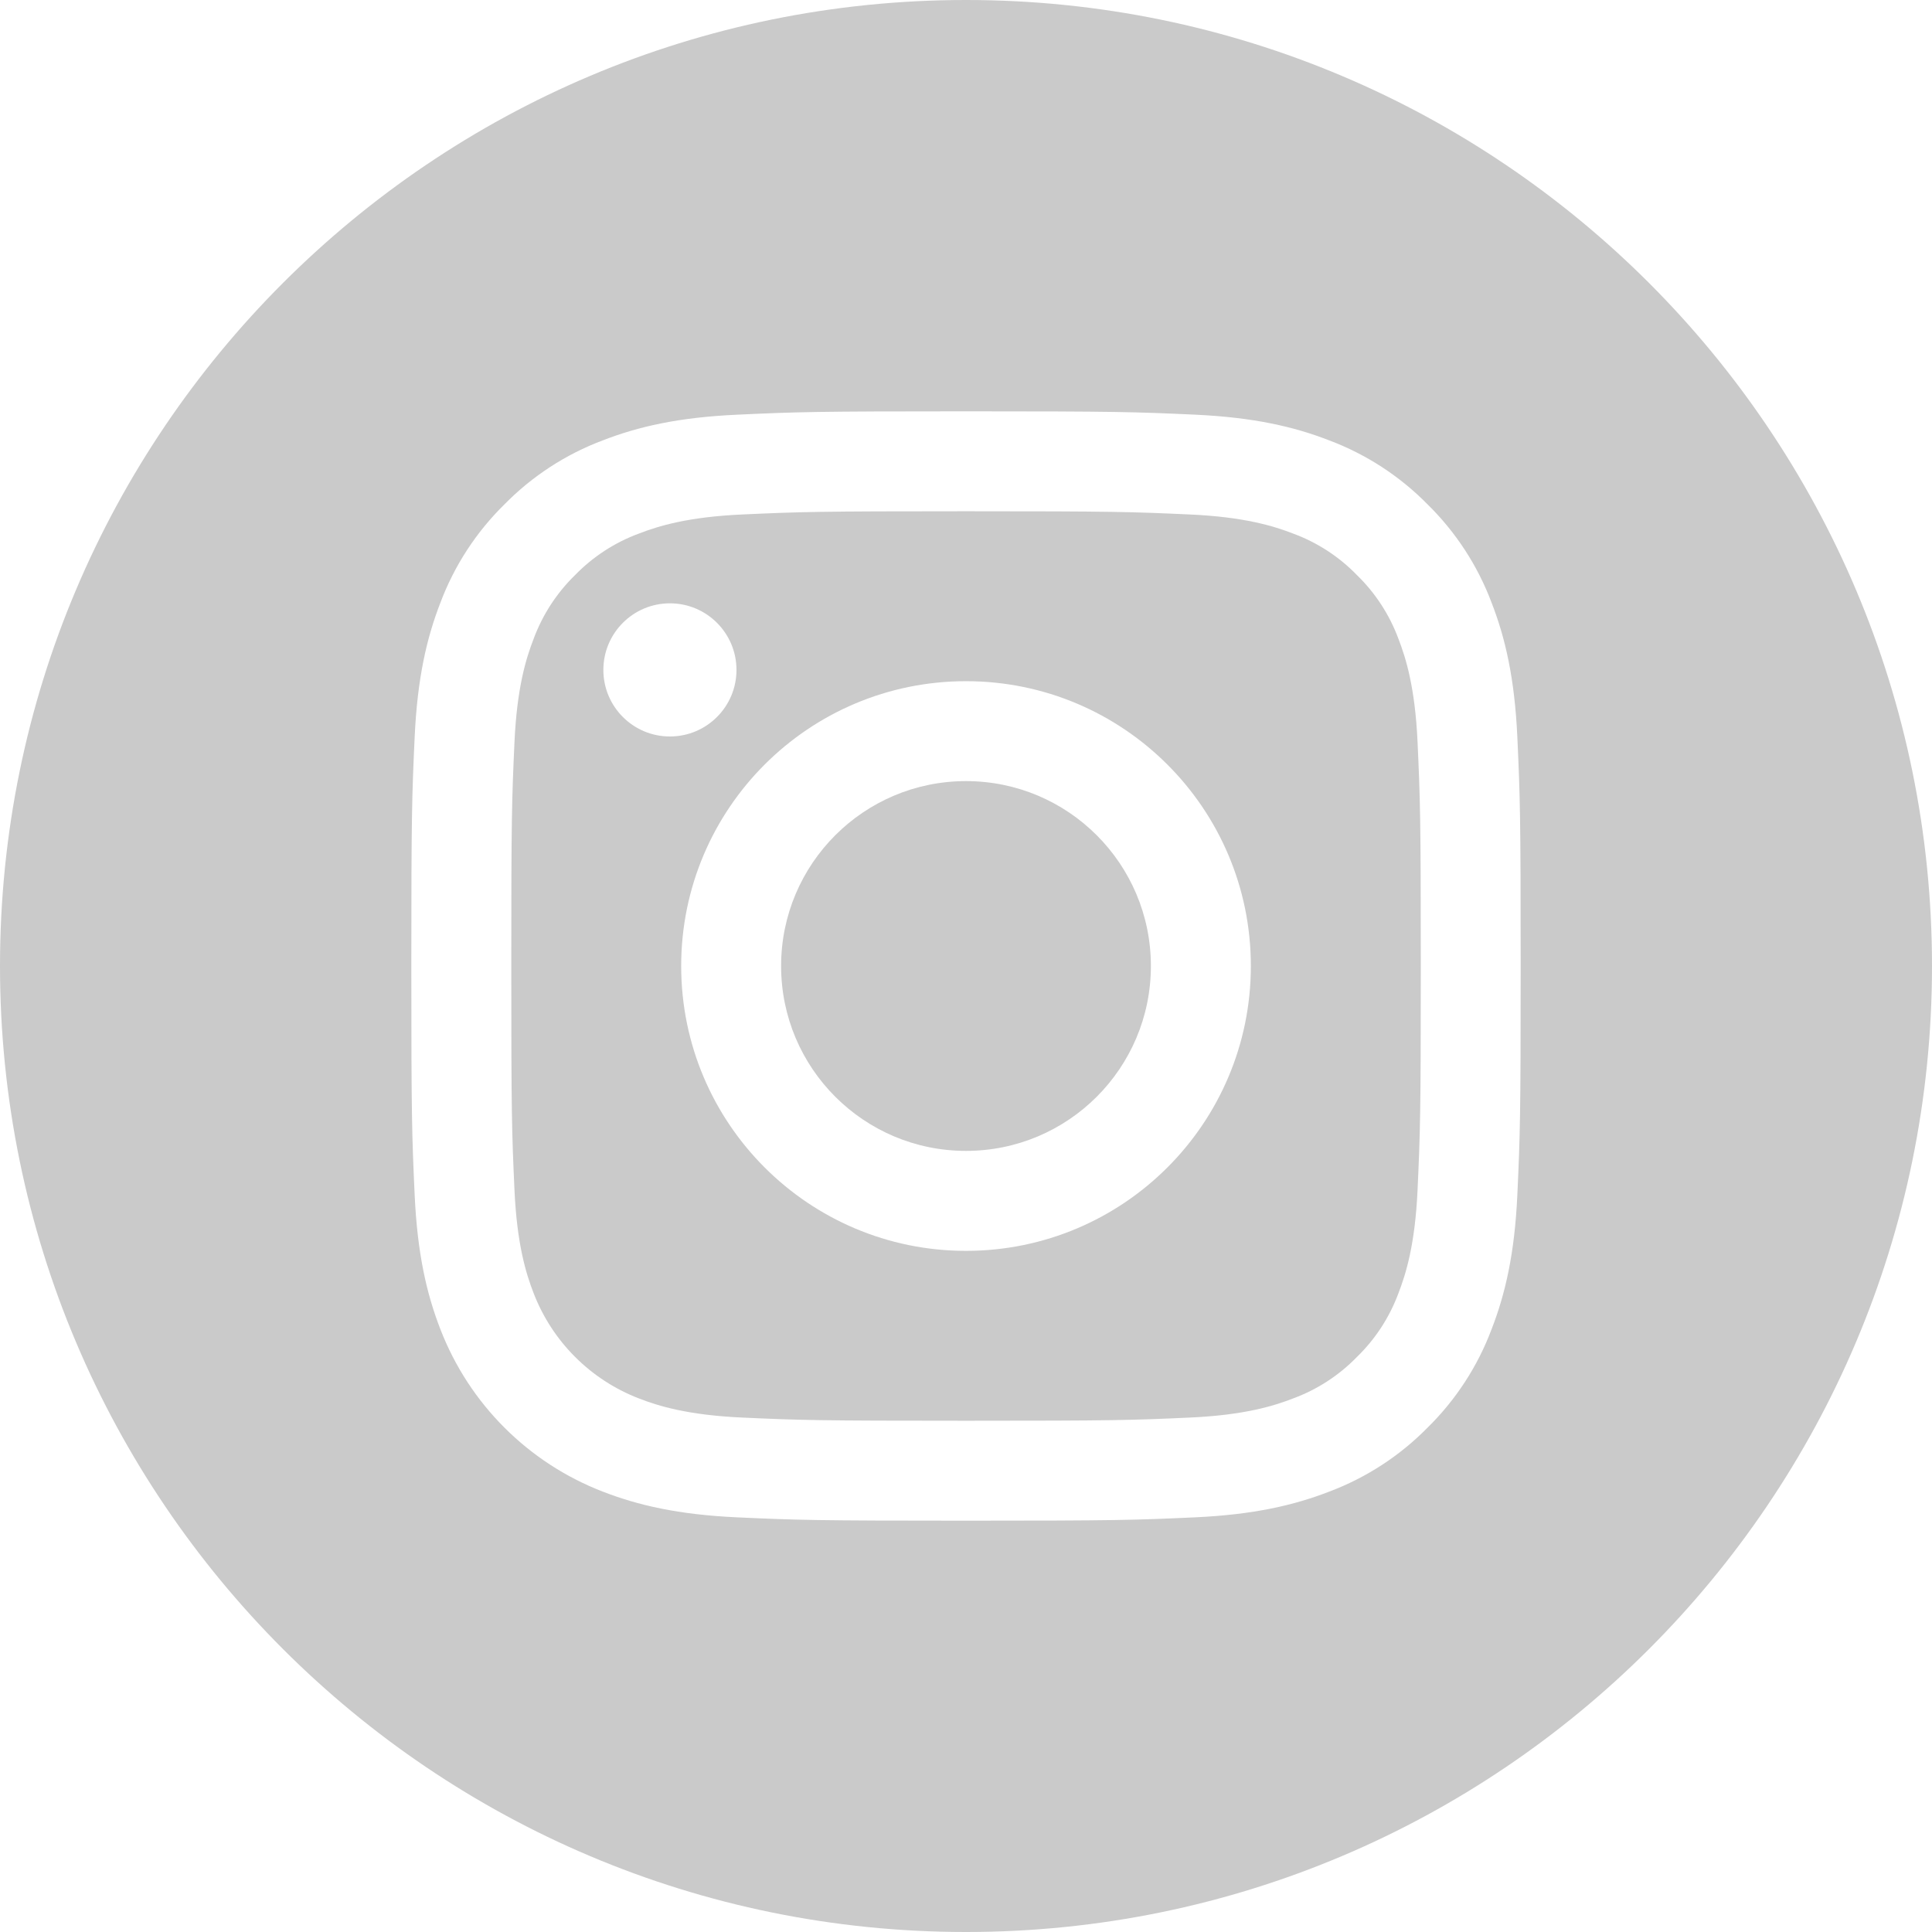
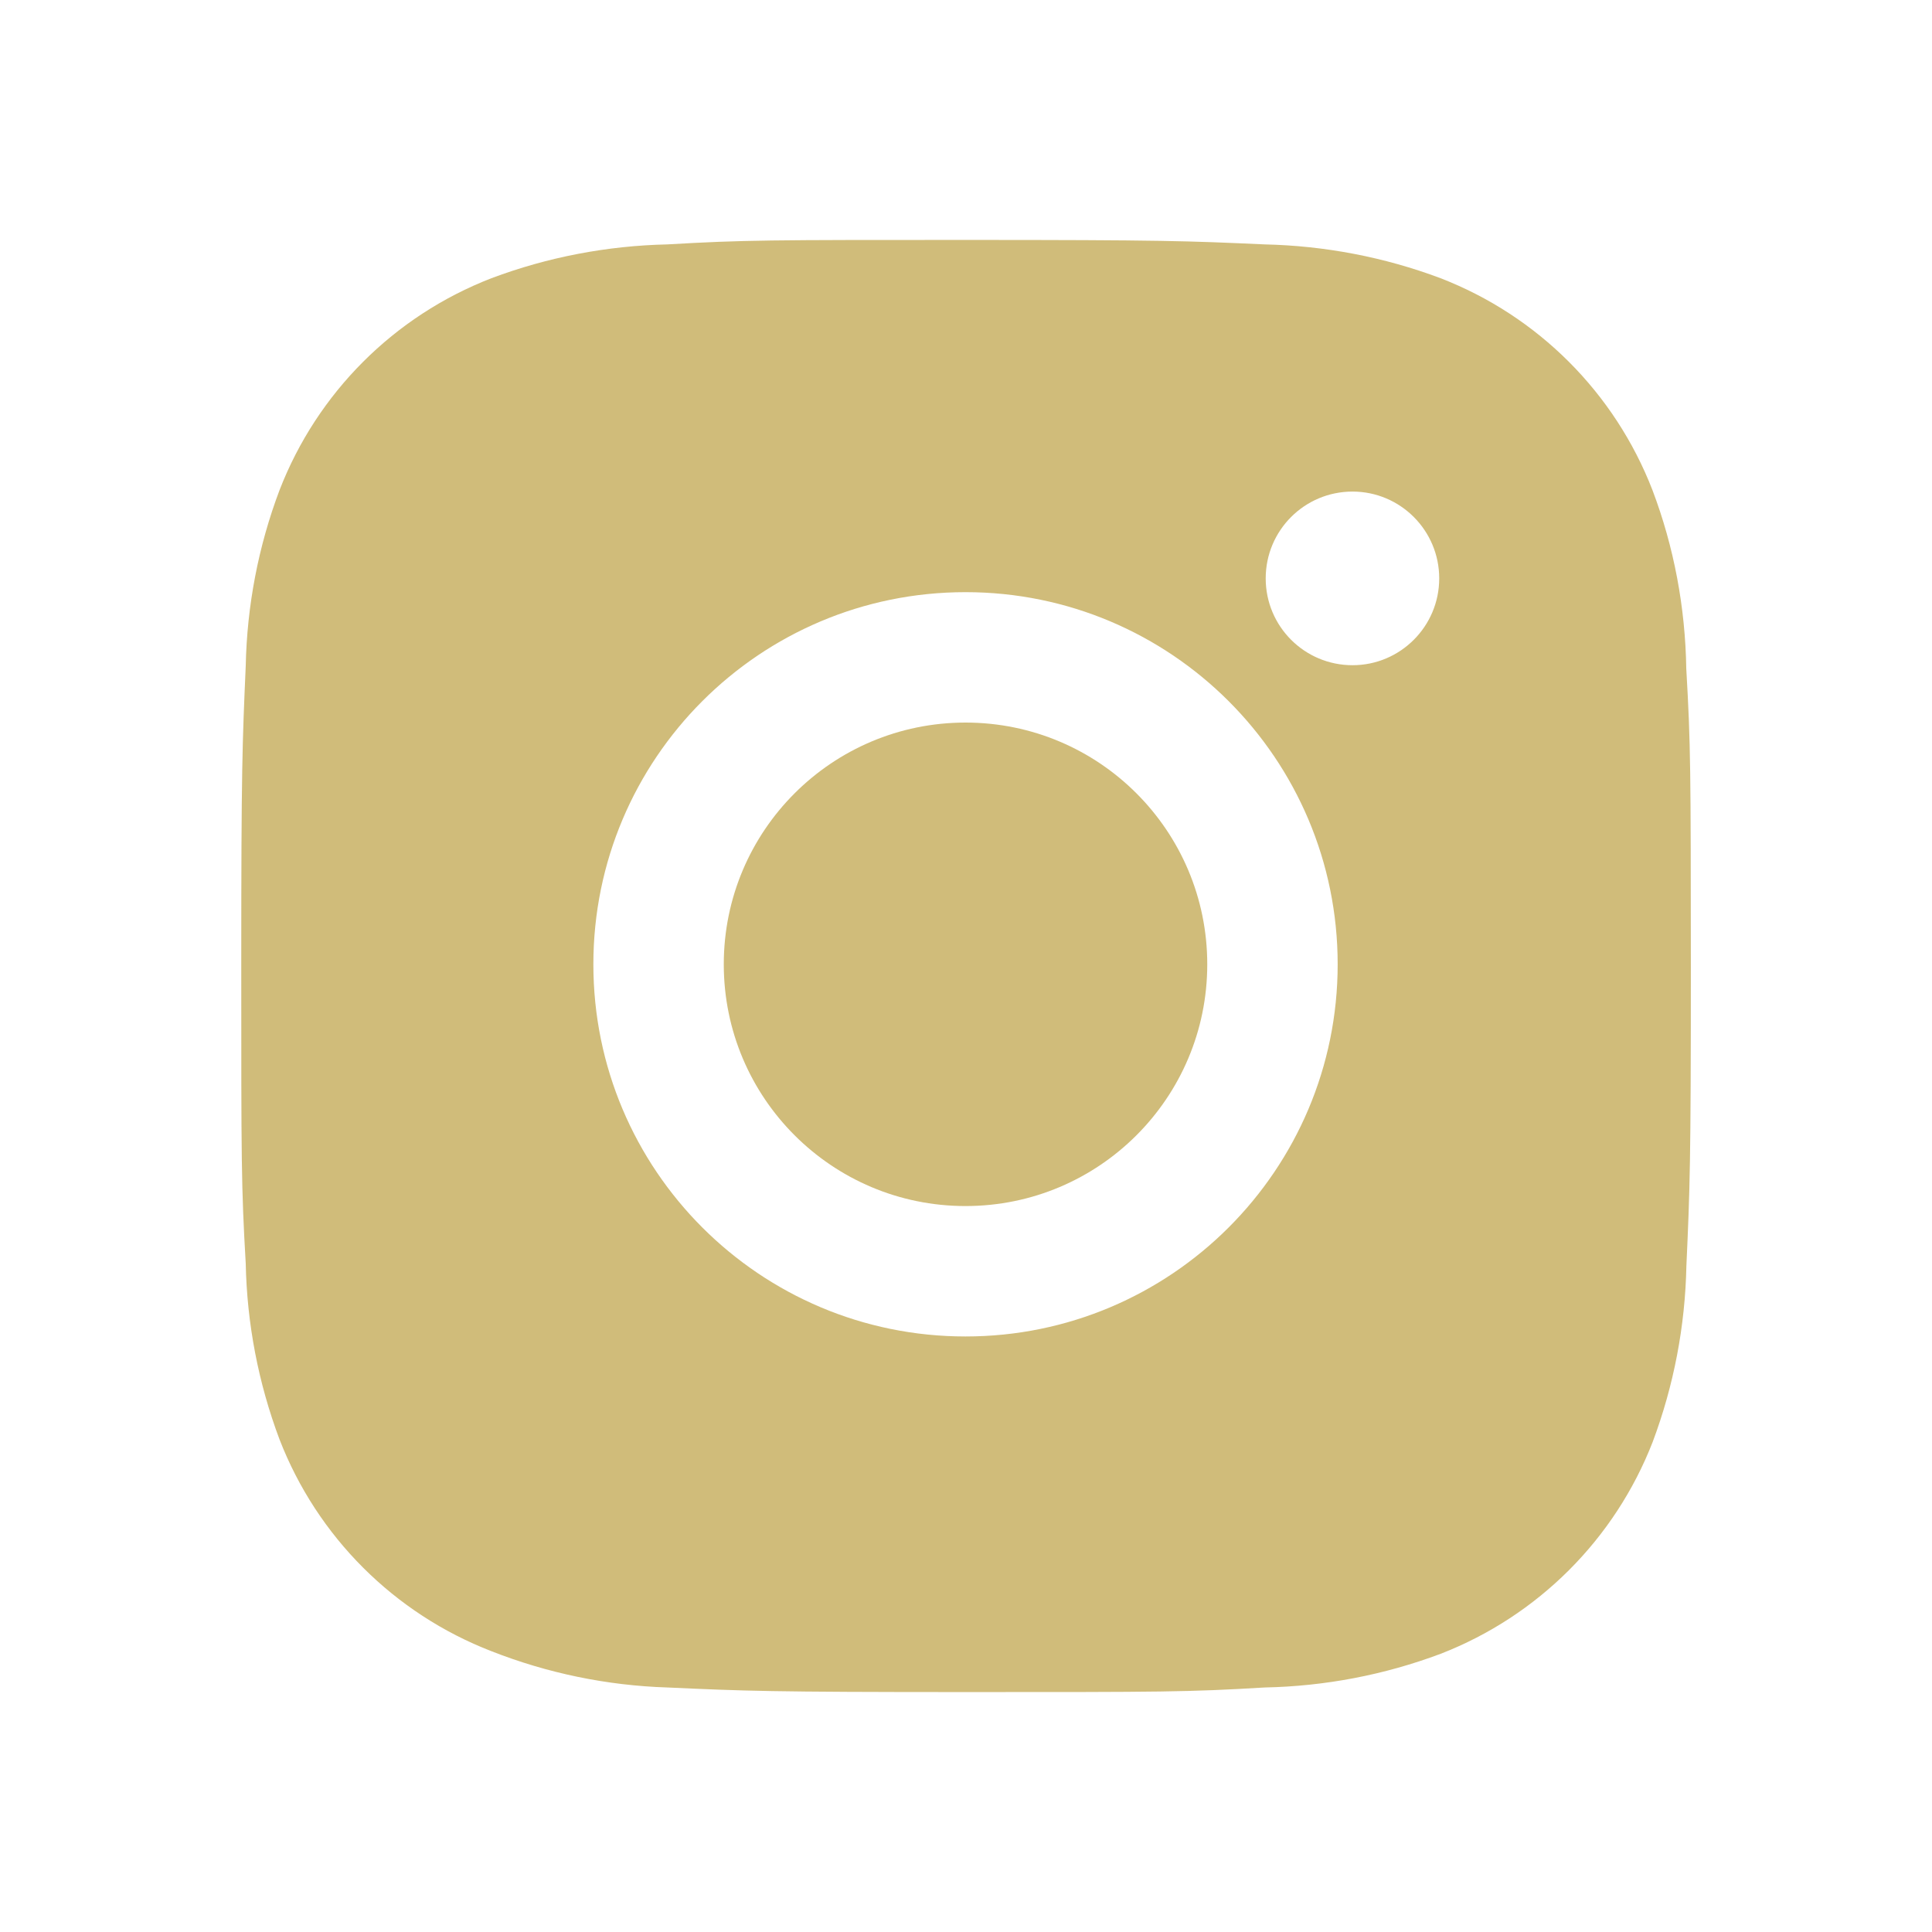
- <svg xmlns="http://www.w3.org/2000/svg" width="50" height="50" viewBox="0 0 50 50" fill="none">
-   <path d="M20.215 25C20.215 27.643 22.357 29.785 25 29.785C27.643 29.785 29.785 27.643 29.785 25C29.785 22.357 27.643 20.215 25 20.215C22.357 20.215 20.215 22.357 20.215 25Z" fill="#CACACA" />
-   <path d="M13.81 16.534C14.04 15.911 14.407 15.346 14.883 14.883C15.347 14.406 15.91 14.039 16.534 13.809C17.04 13.613 17.8 13.379 19.199 13.315C20.713 13.246 21.167 13.231 25 13.231C28.834 13.231 29.288 13.246 30.801 13.315C32.201 13.379 32.961 13.613 33.467 13.809C34.09 14.039 34.655 14.406 35.117 14.883C35.594 15.346 35.961 15.91 36.192 16.534C36.388 17.04 36.622 17.8 36.686 19.2C36.755 20.713 36.77 21.167 36.77 25.001C36.77 28.834 36.755 29.288 36.686 30.802C36.622 32.201 36.388 32.961 36.192 33.467C35.961 34.091 35.595 34.654 35.118 35.117C34.655 35.594 34.091 35.961 33.467 36.191C32.961 36.388 32.201 36.622 30.801 36.686C29.288 36.755 28.834 36.769 25.001 36.769C21.167 36.769 20.713 36.755 19.2 36.686C17.8 36.622 17.04 36.388 16.534 36.191C15.282 35.708 14.293 34.719 13.81 33.467C13.613 32.961 13.379 32.201 13.315 30.802C13.246 29.288 13.232 28.834 13.232 25.001C13.232 21.167 13.246 20.713 13.315 19.2C13.379 17.8 13.613 17.04 13.81 16.534ZM25 32.372C29.072 32.372 32.372 29.072 32.372 25C32.372 20.929 29.072 17.629 25 17.629C20.929 17.629 17.629 20.929 17.629 25C17.629 29.072 20.929 32.372 25 32.372ZM17.337 19.06C18.289 19.06 19.06 18.289 19.06 17.337C19.06 16.386 18.289 15.614 17.337 15.614C16.386 15.614 15.615 16.386 15.615 17.337C15.615 18.289 16.386 19.06 17.337 19.06Z" fill="#CACACA" />
-   <path d="M25 0C38.805 0 50 11.195 50 25C50 38.805 38.805 50 25 50C11.195 50 0 38.805 0 25C0 11.195 11.195 0 25 0ZM10.731 30.919C10.801 32.447 11.043 33.49 11.398 34.403C12.144 36.332 13.668 37.856 15.597 38.602C16.51 38.956 17.553 39.199 19.081 39.269C20.612 39.339 21.101 39.355 25 39.355C28.899 39.355 29.387 39.339 30.919 39.269C32.446 39.199 33.49 38.956 34.403 38.602C35.361 38.241 36.229 37.676 36.946 36.946C37.676 36.229 38.241 35.361 38.601 34.403C38.956 33.49 39.199 32.447 39.269 30.919C39.339 29.388 39.355 28.899 39.355 25C39.355 21.101 39.339 20.612 39.269 19.081C39.199 17.553 38.957 16.51 38.602 15.597C38.242 14.639 37.676 13.771 36.946 13.054C36.229 12.324 35.361 11.759 34.403 11.398C33.49 11.043 32.447 10.801 30.919 10.731C29.388 10.661 28.899 10.645 25 10.645C21.101 10.645 20.612 10.661 19.081 10.732C17.553 10.801 16.51 11.043 15.597 11.398C14.639 11.758 13.771 12.324 13.054 13.054C12.324 13.771 11.758 14.639 11.398 15.597C11.043 16.51 10.801 17.553 10.731 19.081C10.661 20.612 10.645 21.101 10.645 25C10.645 28.899 10.661 29.388 10.731 30.919Z" fill="#CACACA" />
+ <svg xmlns="http://www.w3.org/2000/svg" width="16" height="16" viewBox="0 0 16 16" fill="none">
+   <path d="M13.965 5.537C13.957 5.032 13.864 4.531 13.685 4.059C13.373 3.253 12.736 2.616 11.93 2.304C11.464 2.129 10.971 2.035 10.473 2.024C9.831 1.995 9.628 1.987 8 1.987C6.372 1.987 6.163 1.987 5.527 2.024C5.029 2.035 4.536 2.129 4.07 2.304C3.264 2.616 2.627 3.253 2.315 4.059C2.139 4.525 2.045 5.018 2.035 5.516C2.007 6.158 1.998 6.361 1.998 7.989C1.998 9.617 1.998 9.825 2.035 10.463C2.045 10.961 2.139 11.453 2.315 11.921C2.627 12.726 3.264 13.363 4.071 13.675C4.535 13.857 5.027 13.959 5.527 13.975C6.169 14.004 6.373 14.013 8.001 14.013C9.629 14.013 9.837 14.013 10.474 13.975C10.972 13.965 11.465 13.871 11.931 13.696C12.737 13.383 13.374 12.746 13.687 11.941C13.862 11.474 13.956 10.982 13.966 10.483C13.995 9.841 14.003 9.638 14.003 8.009C14.002 6.381 14.002 6.175 13.965 5.537ZM7.996 11.068C6.293 11.068 4.914 9.689 4.914 7.986C4.914 6.283 6.293 4.904 7.996 4.904C9.697 4.904 11.078 6.283 11.078 7.986C11.078 9.689 9.697 11.068 7.996 11.068ZM11.201 5.509C10.803 5.509 10.482 5.187 10.482 4.79C10.482 4.393 10.803 4.071 11.201 4.071C11.597 4.071 11.919 4.393 11.919 4.79C11.919 5.187 11.597 5.509 11.201 5.509Z" fill="#D0BC7A" />
+   <path d="M7.996 9.988C9.102 9.988 9.998 9.092 9.998 7.986C9.998 6.88 9.102 5.984 7.996 5.984C6.89 5.984 5.994 6.88 5.994 7.986C5.994 9.092 6.89 9.988 7.996 9.988Z" fill="#D0BC7A" />
</svg>
